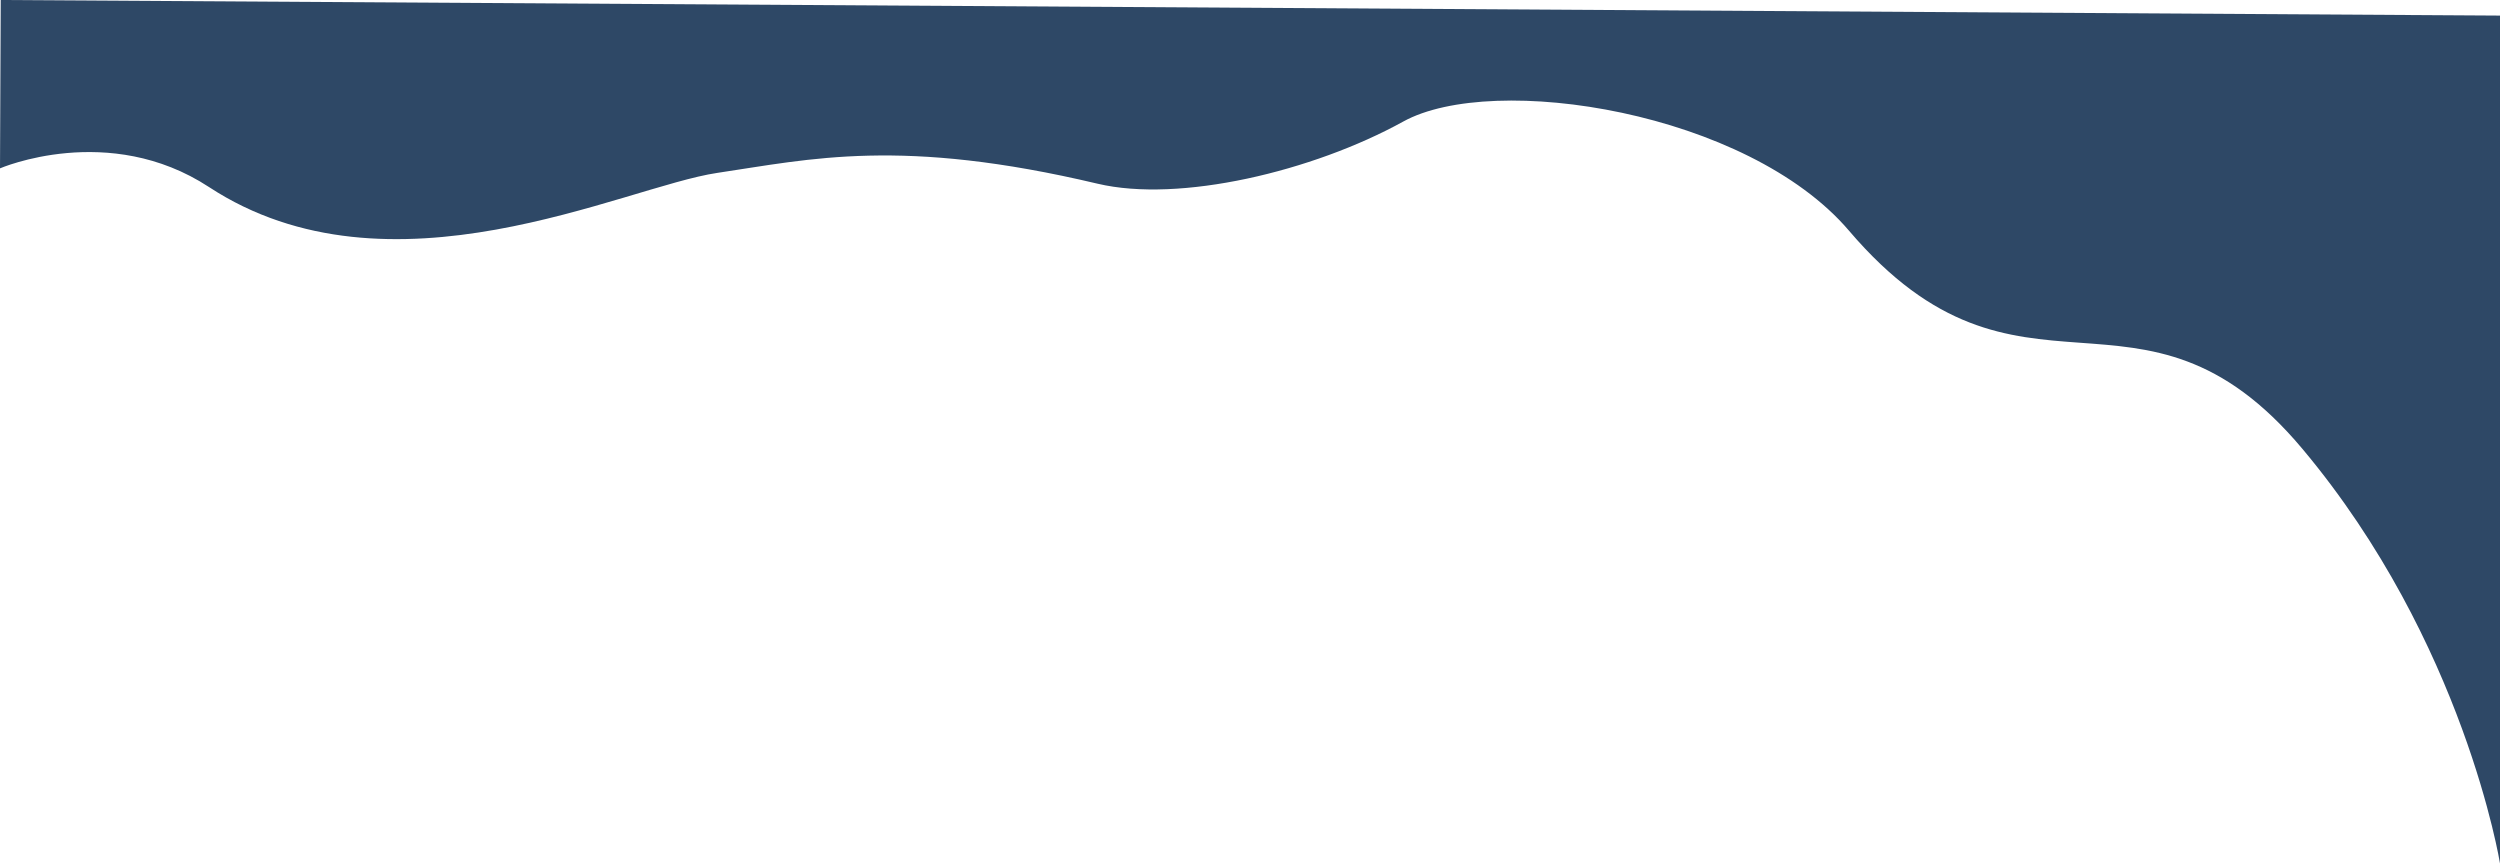
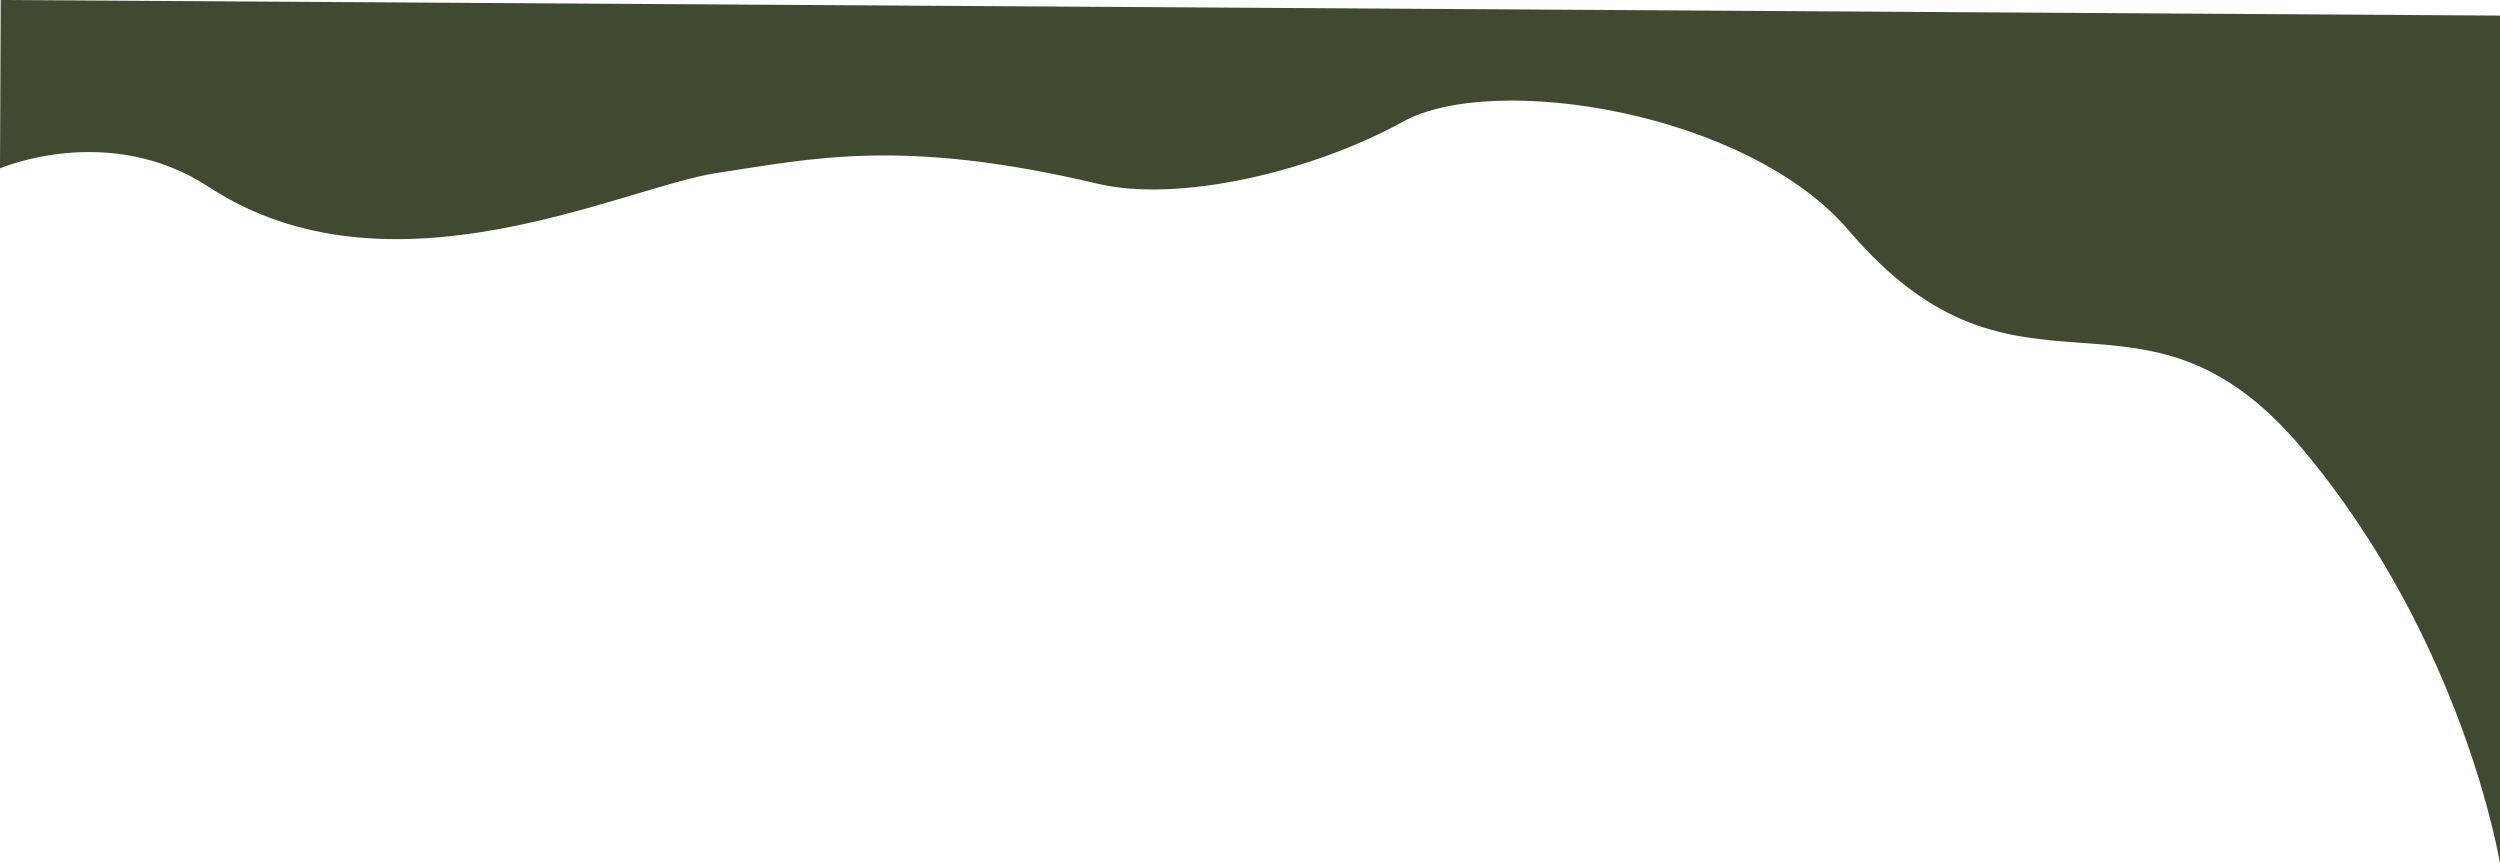
<svg xmlns="http://www.w3.org/2000/svg" id="uuid-b3b9f9ab-ecc8-4554-a327-76487c56406c" data-name="Capa 2" viewBox="0 0 941.28 325.17">
  <defs>
    <style>
      .uuid-3c459d48-e2cd-4f0e-a022-e6ced3bb56d5 {
-         fill: #2e4866;
+         fill: #3f4a30;
      }
    </style>
  </defs>
  <g id="uuid-ec7df993-0379-40da-82f1-ddbfdbadf443" data-name="Capa 1">
    <path class="uuid-3c459d48-e2cd-4f0e-a022-e6ced3bb56d5" d="m0,63.39s40.91-17.71,78.7,7.04c68.09,44.61,156.13-.1,191.35-5.33,35.22-5.23,69.26-13.45,143.22,4.07,30.78,7.29,81-4.61,115.04-23.39s129.62-3.77,167.87,41.09c64.57,75.72,109.65,9.33,170.69,82.11s74.42,156.19,74.42,156.19V5.87L.28,0l-.28,63.39Z" />
  </g>
</svg>
